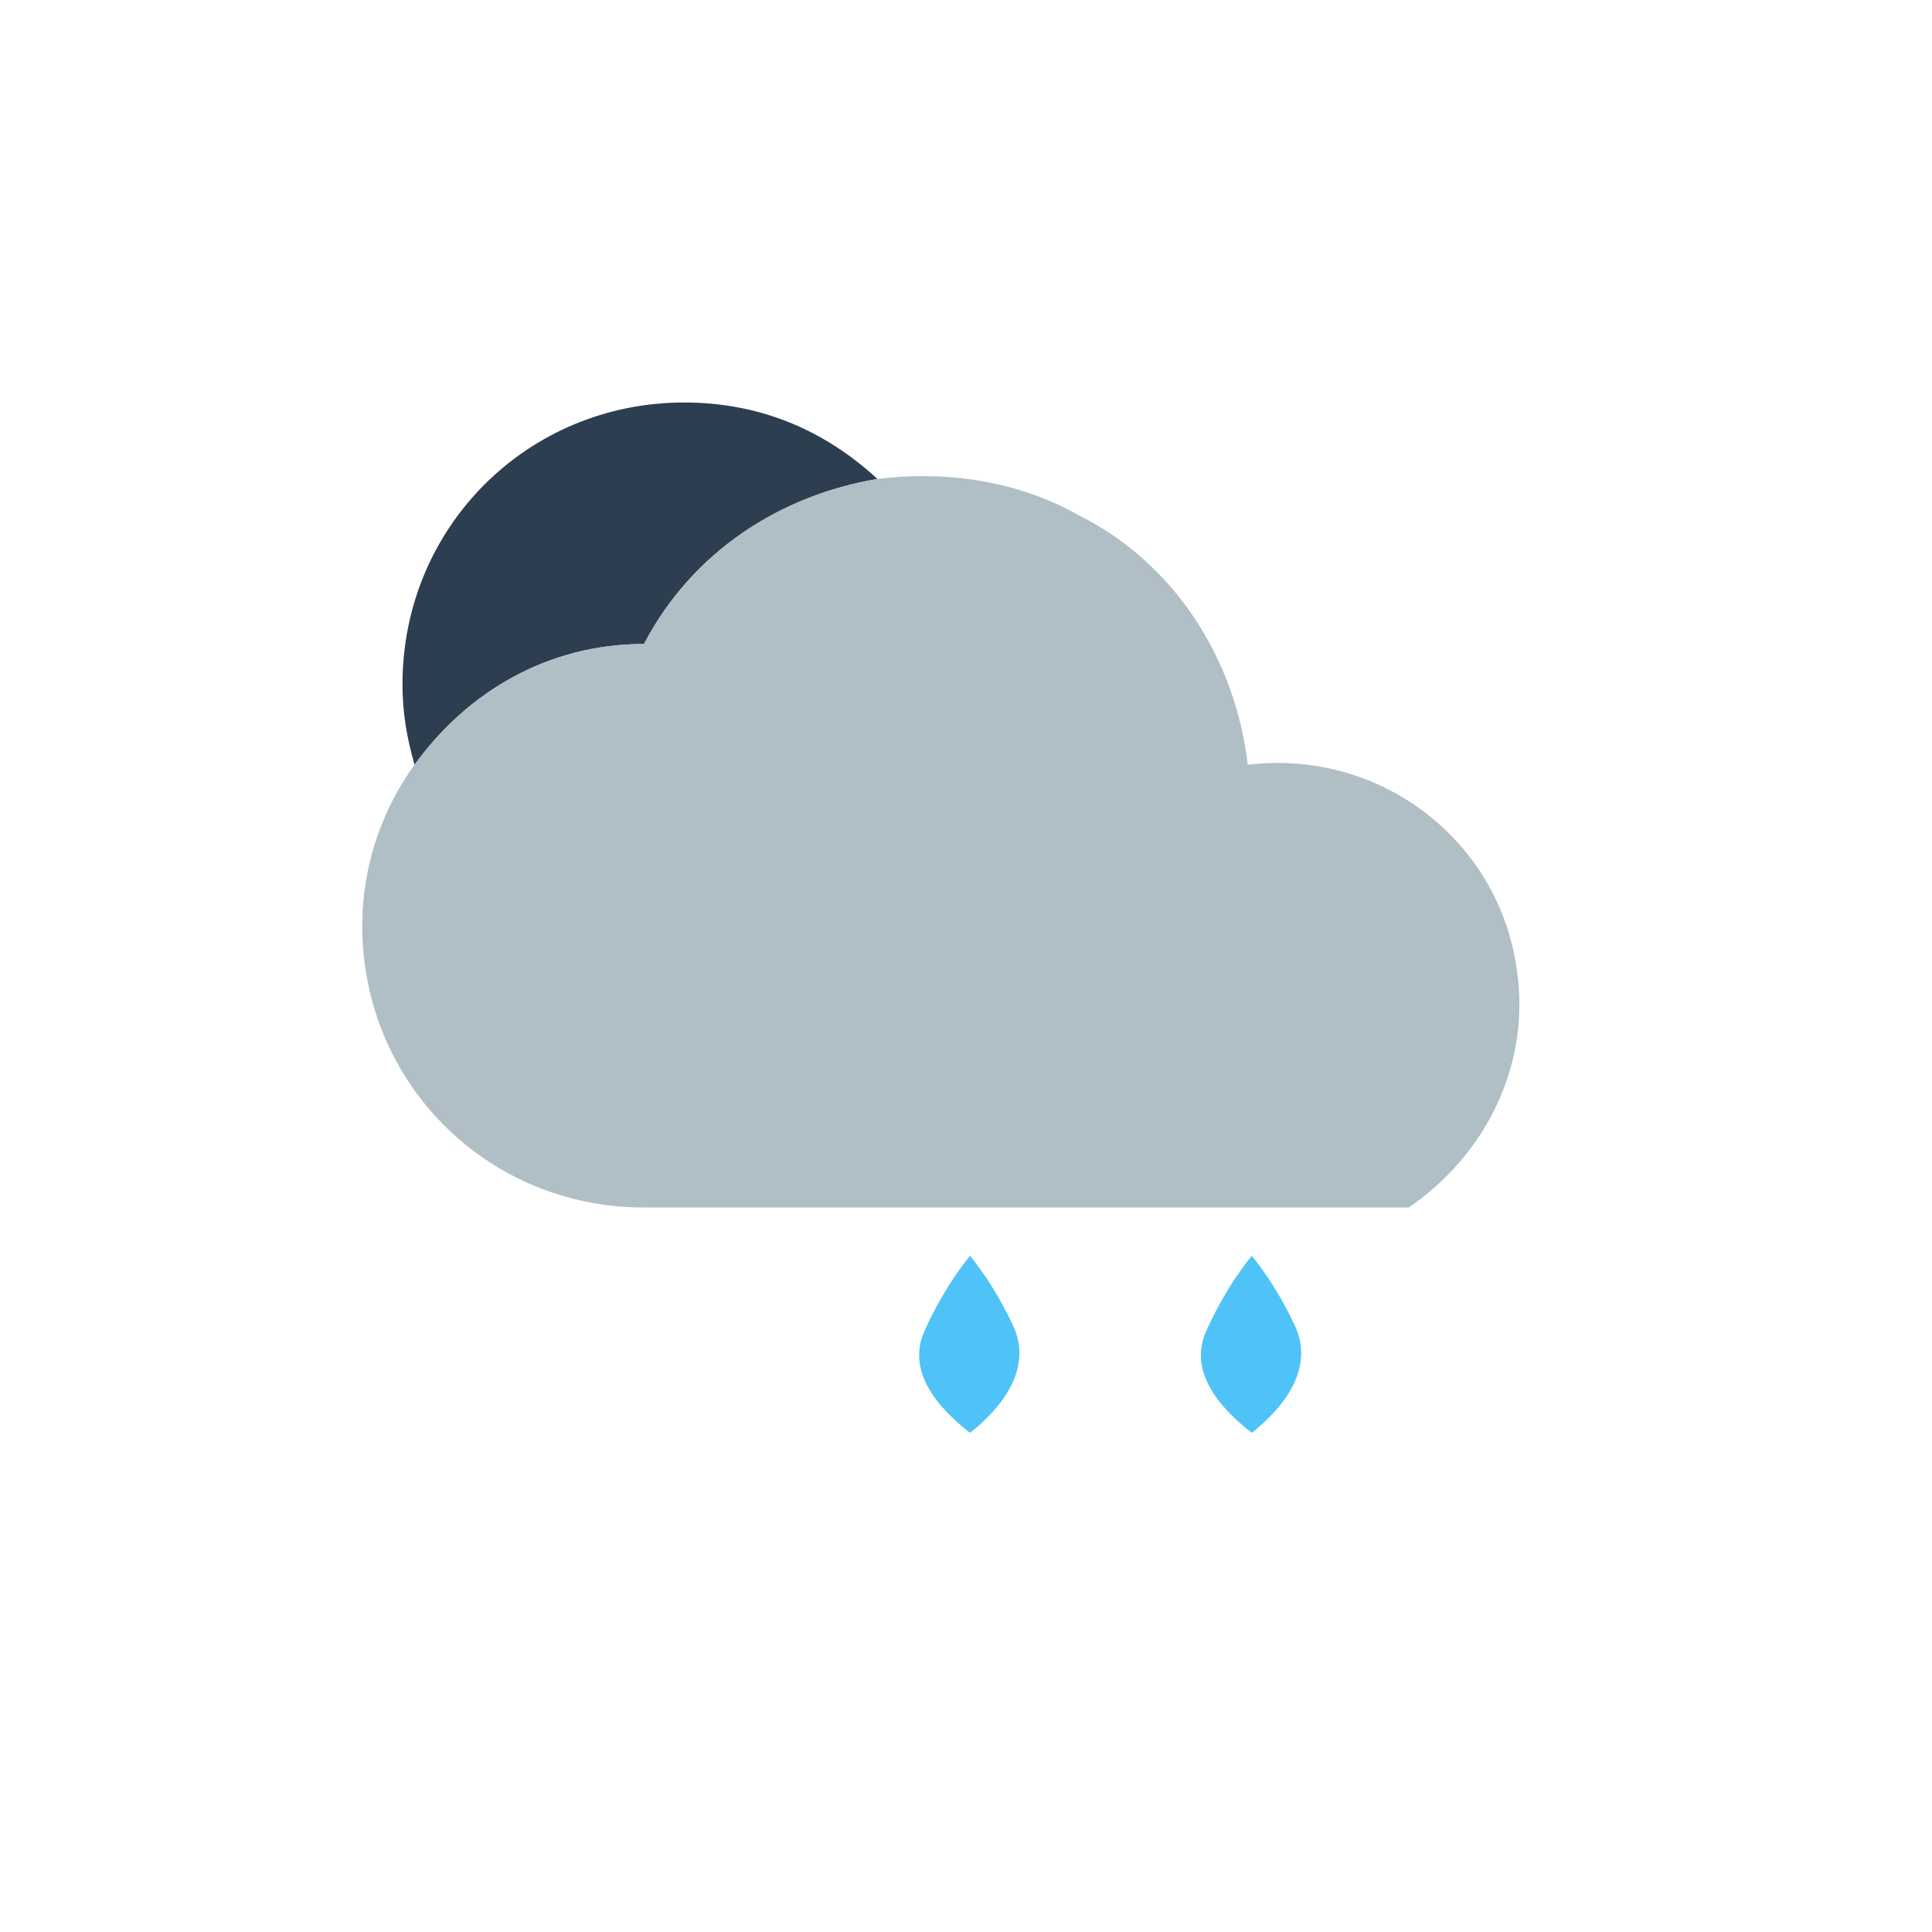
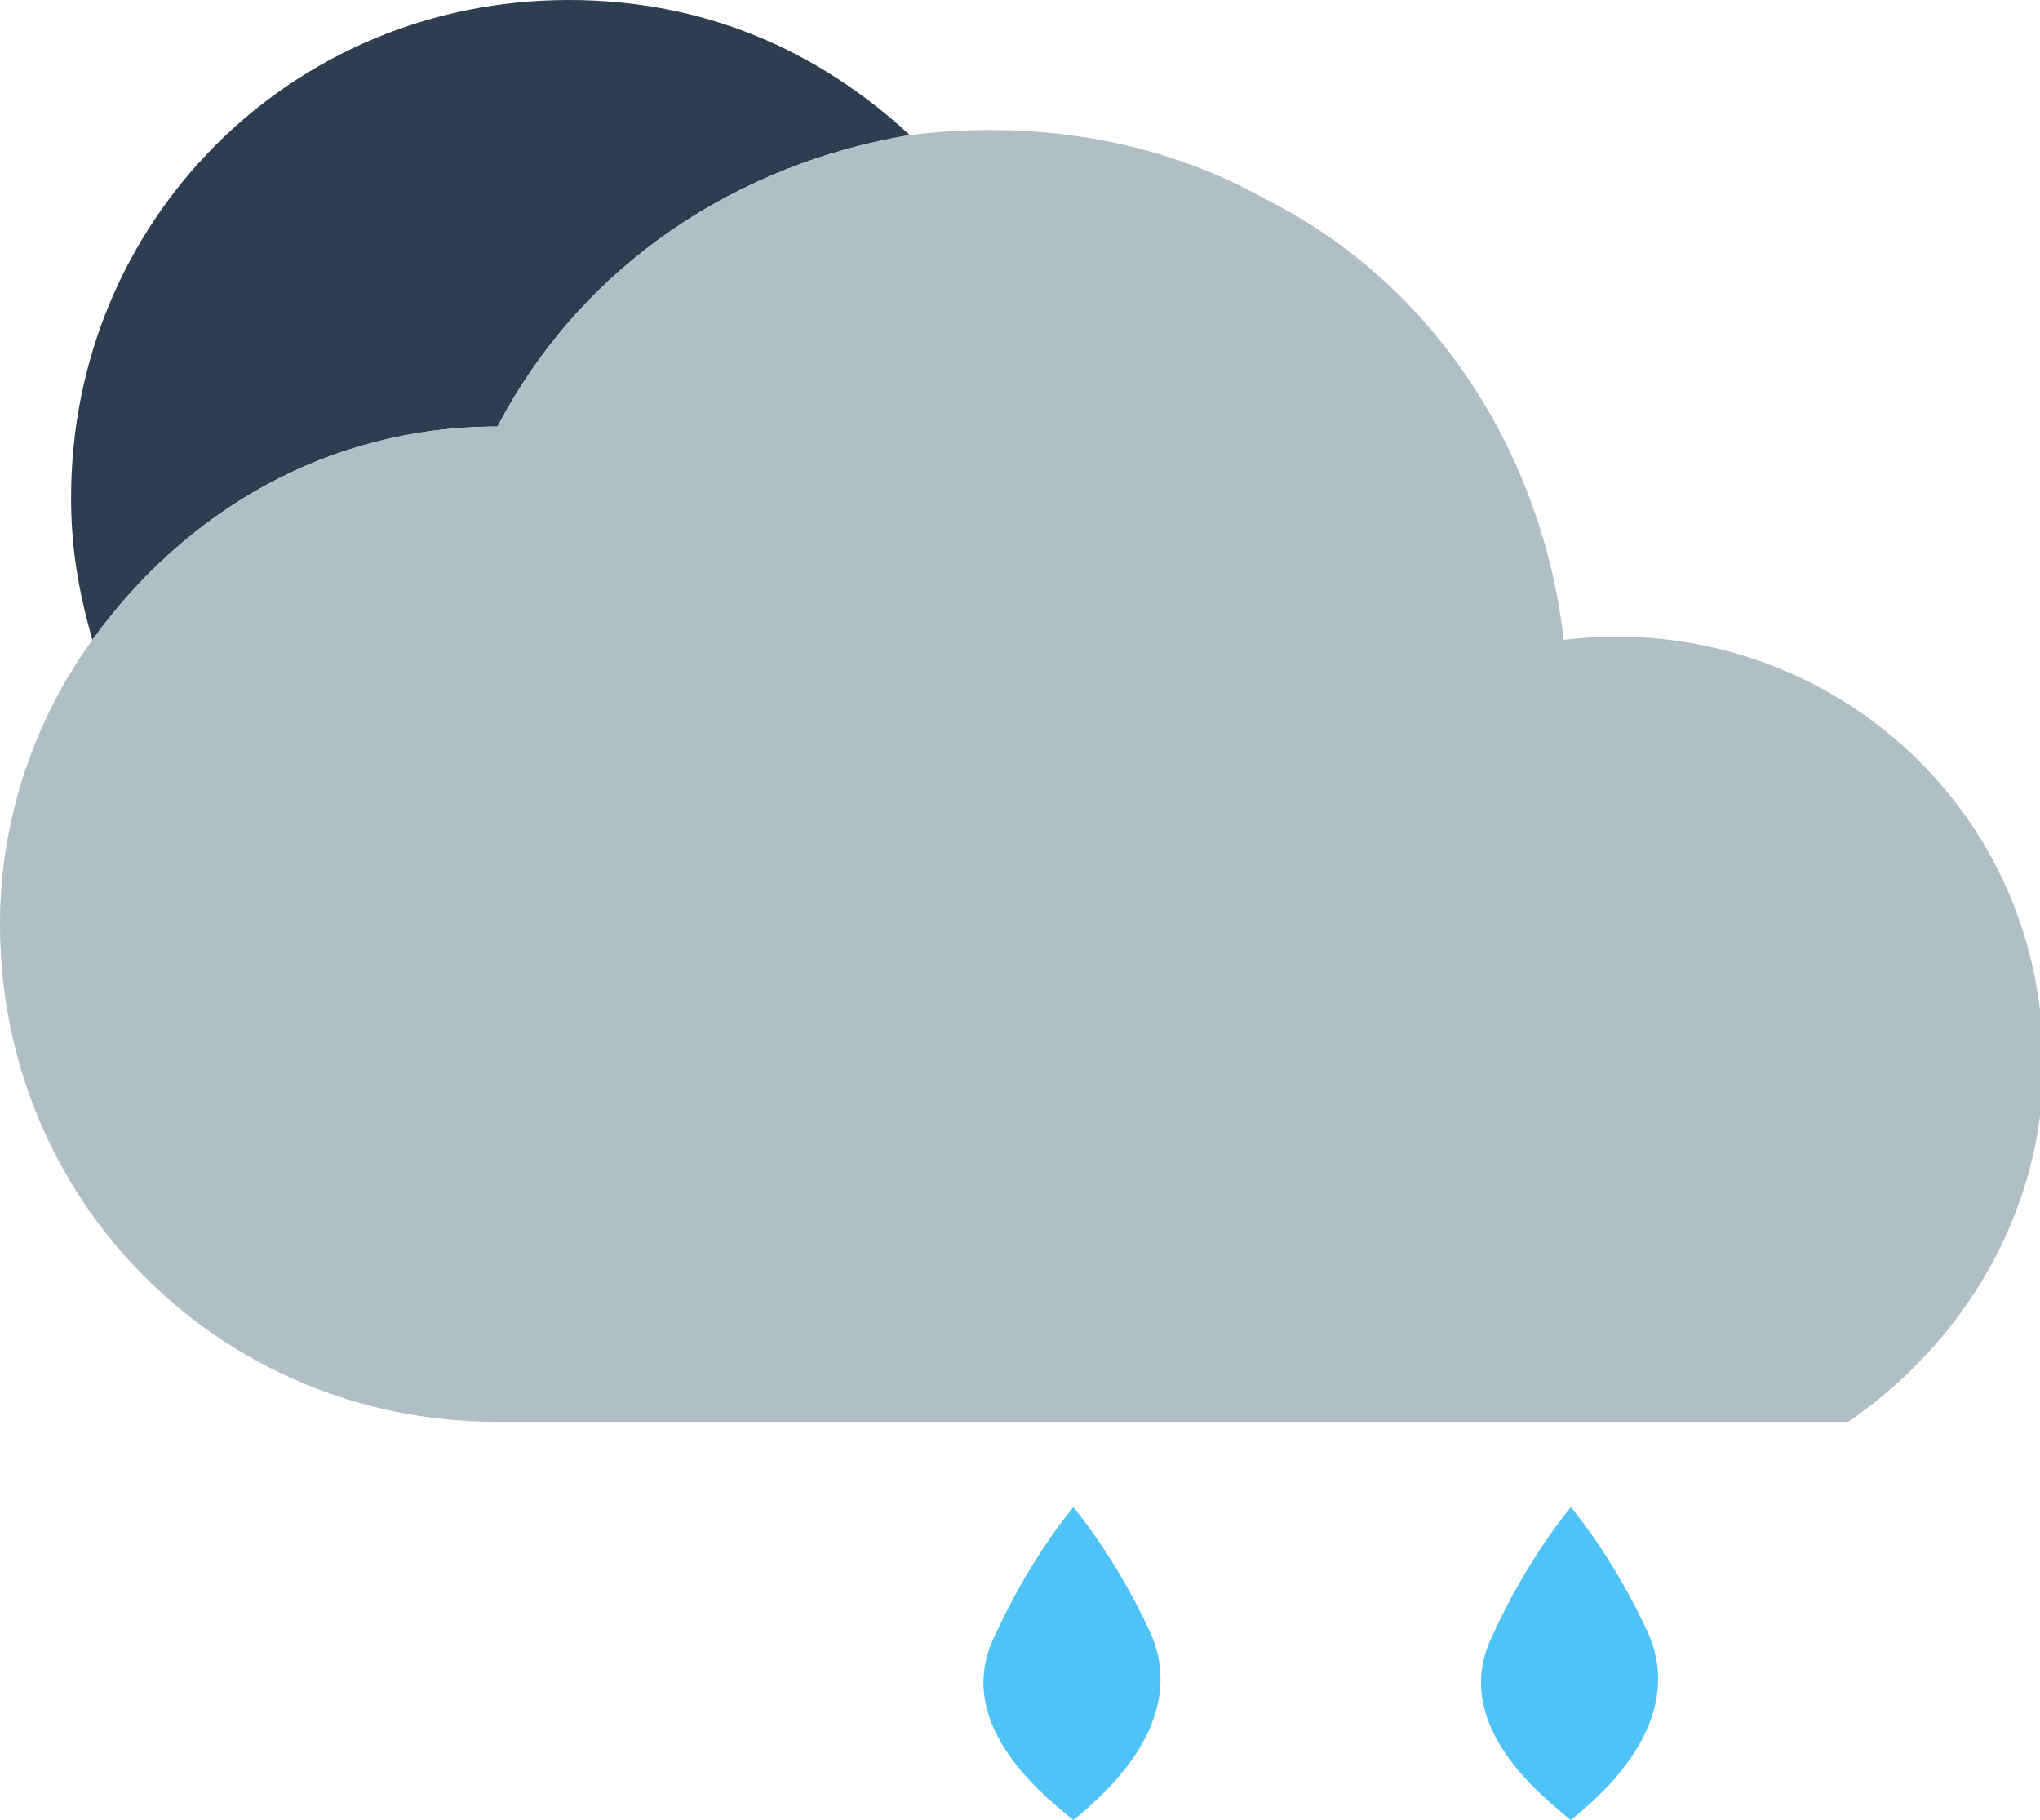
- <svg xmlns="http://www.w3.org/2000/svg" version="1.1" id="Layer_1" x="0px" y="0px" viewBox="0 0 48 48" style="enable-background:new 0 0 48 48;" xml:space="preserve">
+ <svg xmlns="http://www.w3.org/2000/svg" version="1.1" id="Layer_1" x="0px" y="0px" viewBox="0 0 28.7 25.6" style="enable-background:new 0 0 28.7 25.6;" xml:space="preserve">
  <style type="text/css">
	.st0{fill:#2C3E50;}
	.st1{fill:#B0BEC5;}
	.st2{fill:#4FC3F7;}
</style>
  <g>
-     <path class="st0" d="M16,16c1.2-2.3,3.4-3.7,5.8-4.1C20.5,10.7,18.9,10,17,10c-3.9,0-7,3.1-7,7c0,0.7,0.1,1.3,0.3,2   C11.6,17.2,13.6,16,16,16z" />
-     <path class="st1" d="M37.7,24.2c-0.4-3.3-3.4-5.6-6.7-5.2c-0.3-2.6-1.8-5-4.2-6.2c-1.6-0.9-3.4-1.1-5-0.9c-2.4,0.4-4.6,1.8-5.8,4.1   c-2.4,0-4.4,1.2-5.7,3C9.5,20.1,9,21.5,9,23c0,3.9,3.1,7,7,7h19C36.9,28.7,38,26.5,37.7,24.2z" />
-     <path class="st2" d="M24.1,31.2c0,0-0.6,0.7-1.1,1.8c-0.6,1.2,0.6,2.2,1.1,2.6c0.5-0.4,1.6-1.4,1.1-2.6   C24.7,31.9,24.1,31.2,24.1,31.2z" />
-     <path class="st2" d="M31.1,31.2c0,0-0.6,0.7-1.1,1.8c-0.6,1.2,0.6,2.2,1.1,2.6c0.5-0.4,1.6-1.4,1.1-2.6   C31.7,31.9,31.1,31.2,31.1,31.2z" />
+     <path class="st0" d="M7,6c1.2-2.3,3.4-3.7,5.8-4.1C11.5,0.7,9.9,0,8,0C4.1,0,1,3.1,1,7c0,0.7,0.1,1.3,0.3,2C2.6,7.2,4.6,6,7,6z" />
+     <path class="st1" d="M28.7,14.2C28.3,10.9,25.3,8.6,22,9c-0.3-2.6-1.8-5-4.2-6.2c-1.6-0.9-3.4-1.1-5-0.9C10.4,2.3,8.2,3.7,7,6   C4.6,6,2.6,7.2,1.3,9C0.5,10.1,0,11.5,0,13c0,3.9,3.1,7,7,7h19C27.9,18.7,29,16.5,28.7,14.2z" />
+     <path class="st2" d="M15.1,21.2c0,0-0.6,0.7-1.1,1.8c-0.6,1.2,0.6,2.2,1.1,2.6c0.5-0.4,1.6-1.4,1.1-2.6   C15.7,21.9,15.1,21.2,15.1,21.2z" />
+     <path class="st2" d="M22.1,21.2c0,0-0.6,0.7-1.1,1.8c-0.6,1.2,0.6,2.2,1.1,2.6c0.5-0.4,1.6-1.4,1.1-2.6   C22.7,21.9,22.1,21.2,22.1,21.2z" />
  </g>
</svg>
